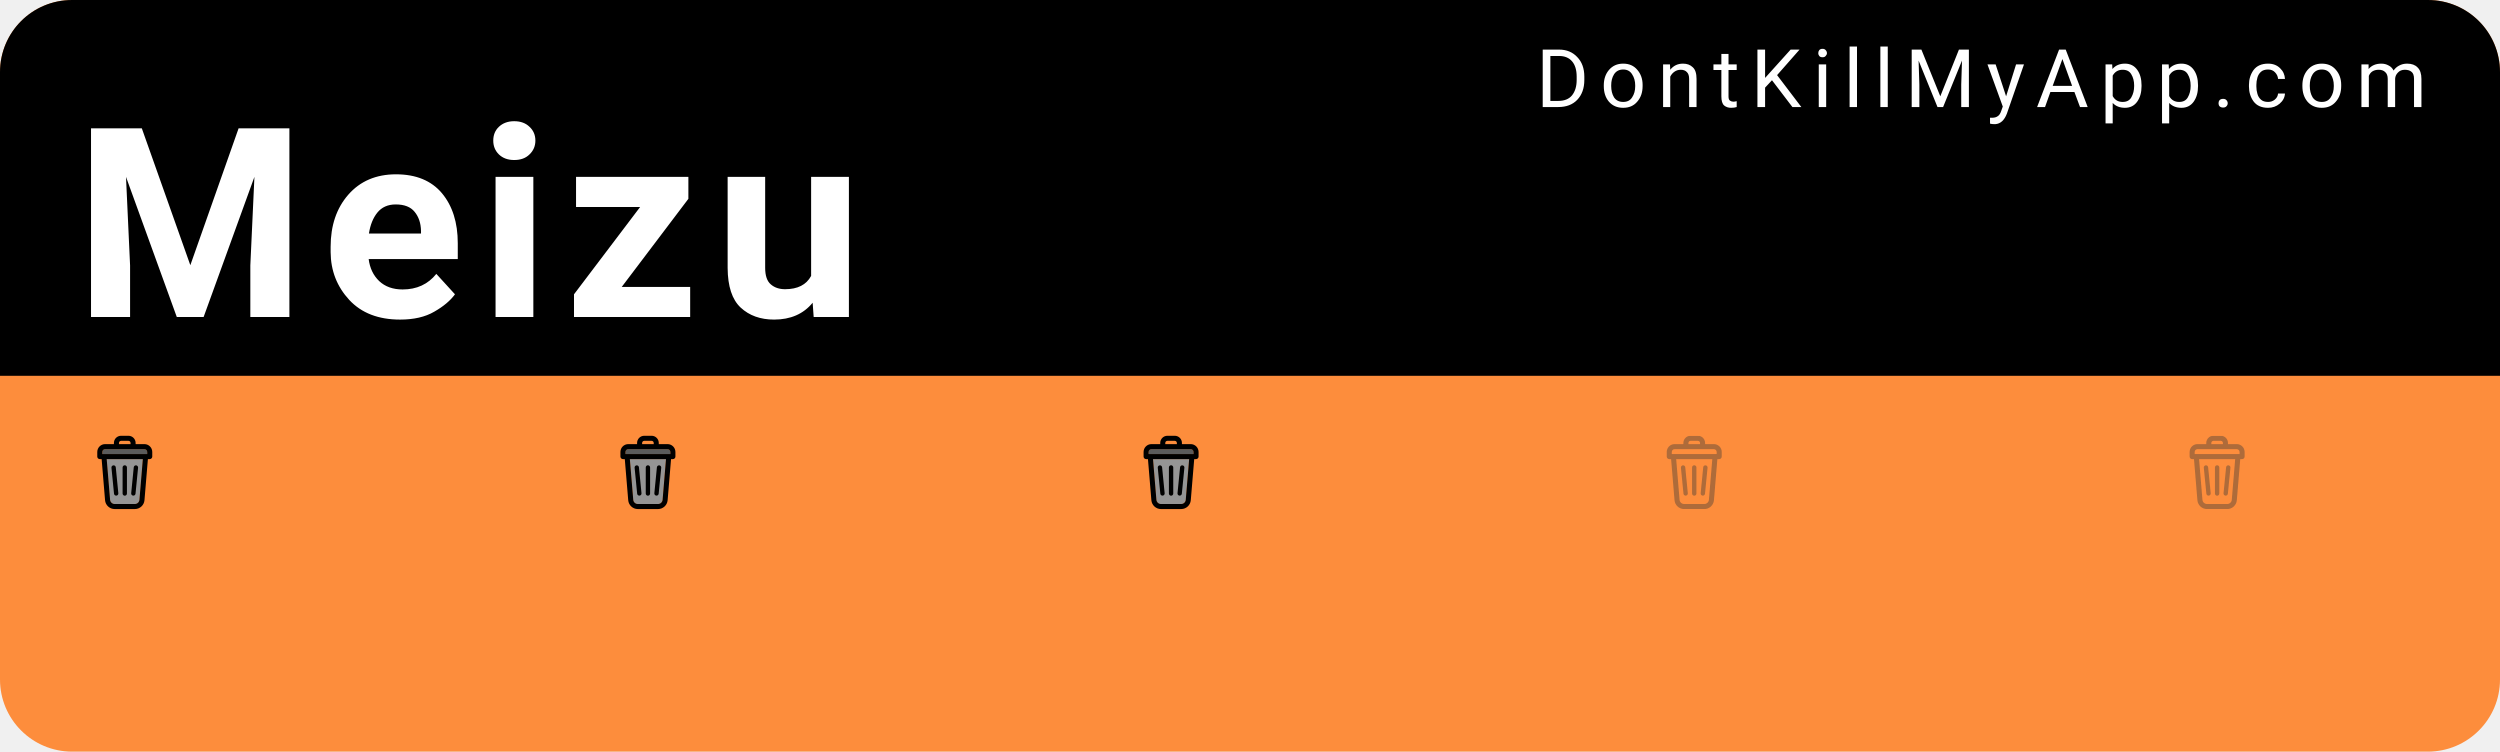
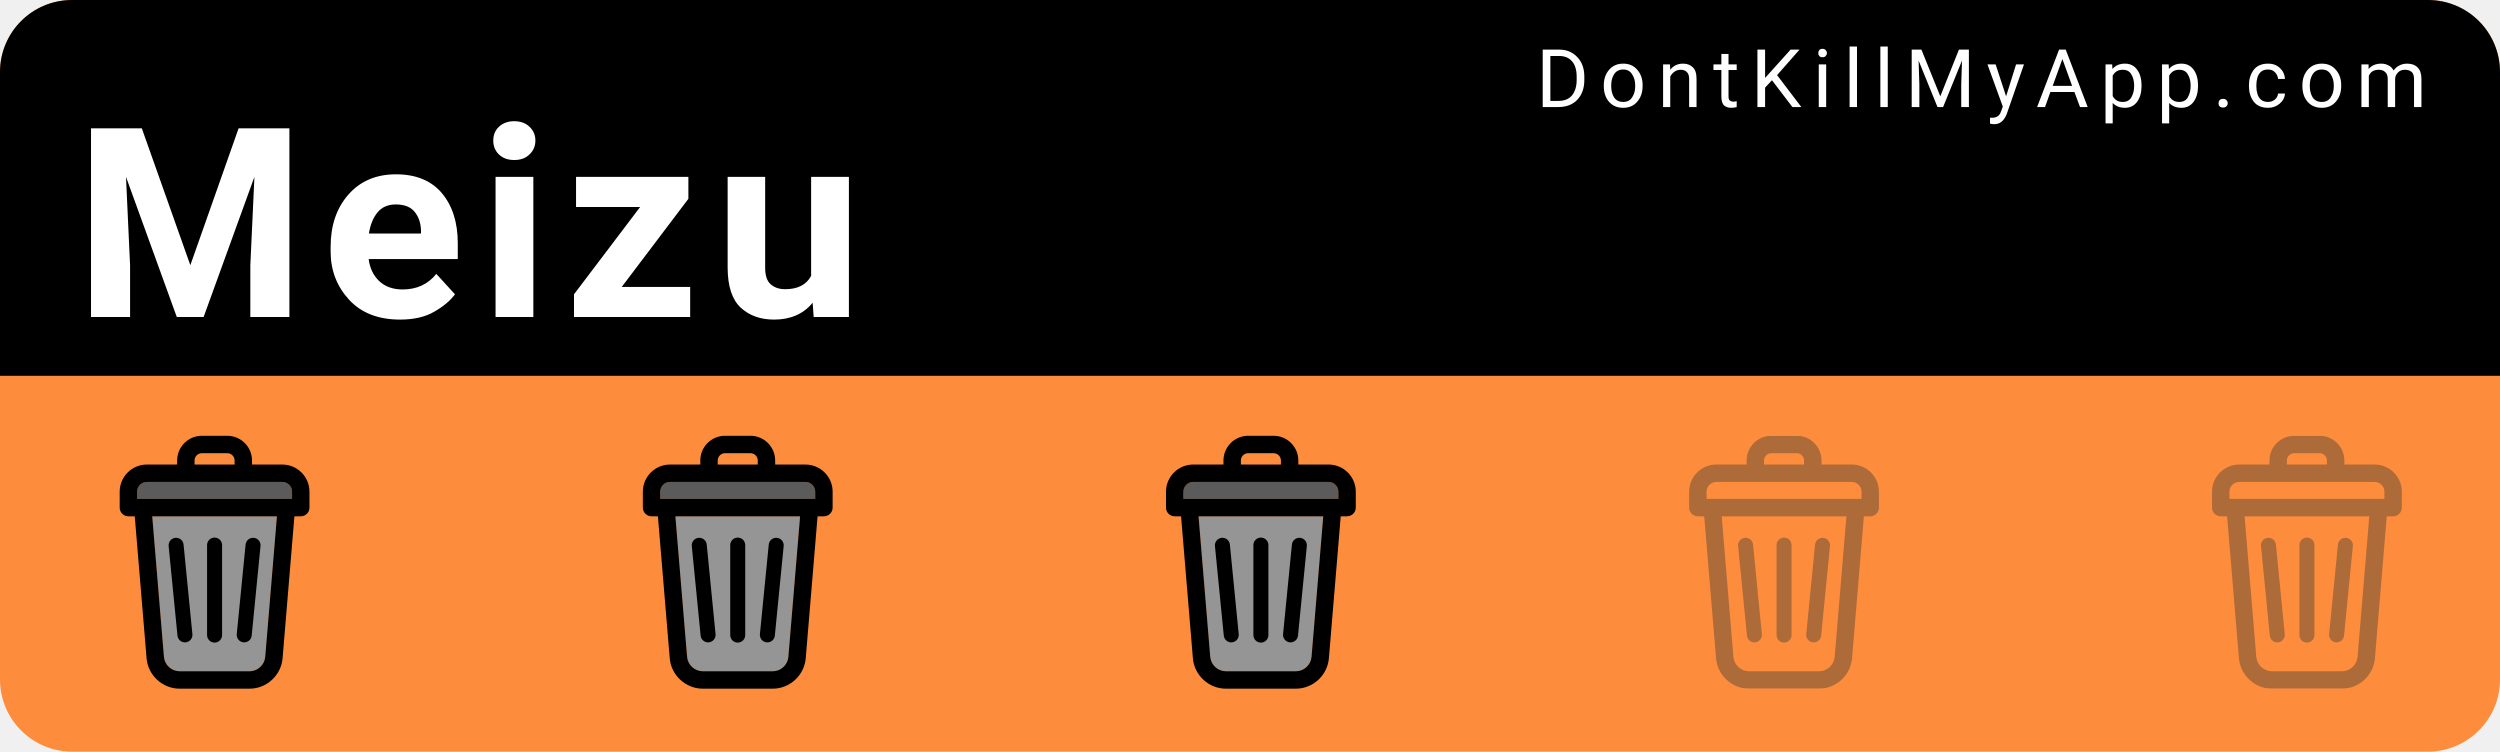
<svg xmlns="http://www.w3.org/2000/svg" width="153mm" height="46mm" viewBox="0 0 153 46" version="1.1" id="svg8">
  <defs id="defs2" />
  <g id="layer1" transform="translate(0,-251)">
    <rect style="color:#000000;clip-rule:nonzero;display:inline;overflow:visible;visibility:visible;opacity:1;isolation:auto;mix-blend-mode:normal;color-interpolation:sRGB;color-interpolation-filters:linearRGB;solid-color:#000000;solid-opacity:1;fill:#fd8d3c;fill-opacity:1;fill-rule:nonzero;stroke:none;stroke-width:0.529;stroke-linecap:round;stroke-linejoin:miter;stroke-miterlimit:4;stroke-dasharray:none;stroke-dashoffset:0;stroke-opacity:1;color-rendering:auto;image-rendering:auto;shape-rendering:auto;text-rendering:auto;enable-background:accumulate" id="bkg" width="153" height="46" x="6.5503158e-15" y="251" rx="4.416" ry="4.416" />
    <path style="color:#000000;clip-rule:nonzero;display:inline;overflow:visible;visibility:visible;opacity:1;isolation:auto;mix-blend-mode:normal;color-interpolation:sRGB;color-interpolation-filters:linearRGB;solid-color:#000000;solid-opacity:1;fill:#000000;fill-opacity:1;fill-rule:nonzero;stroke:none;stroke-width:2;stroke-linecap:round;stroke-linejoin:miter;stroke-miterlimit:4;stroke-dasharray:none;stroke-dashoffset:0;stroke-opacity:1;color-rendering:auto;image-rendering:auto;shape-rendering:auto;text-rendering:auto;enable-background:accumulate" d="M 16.689,0 C 7.443,0 0,7.443 0,16.689 V 86.93 H 578.268 V 16.689 C 578.268,7.443 570.824,0 561.578,0 Z" id="bkgtop" transform="matrix(0.2645833,0,0,0.2645833,0,251)" />
    <text xml:space="preserve" style="font-style:normal;font-variant:normal;font-weight:300;font-stretch:normal;font-size:9.648px;line-height:0%;font-family:Roboto;-inkscape-font-specification:'Roboto Light';text-align:start;letter-spacing:0.685px;word-spacing:0px;writing-mode:lr-tb;text-anchor:start;fill:#ffffff;fill-opacity:1;stroke:none;stroke-width:0.201px;stroke-linecap:butt;stroke-linejoin:miter;stroke-opacity:1" x="94.007" y="257.55" id="link">
      <tspan id="tspan817" x="94.007" y="257.55" style="font-style:normal;font-variant:normal;font-weight:normal;font-stretch:normal;font-size:4.939px;font-family:Roboto;-inkscape-font-specification:Roboto;fill:#ffffff;stroke-width:0.201px">DontKillMyApp.com</tspan>
    </text>
    <text xml:space="preserve" style="font-style:normal;font-variant:normal;font-weight:bold;font-stretch:normal;font-size:12.7px;line-height:0%;font-family:Roboto;-inkscape-font-specification:'Roboto Bold';text-align:start;letter-spacing:0.902px;word-spacing:0px;writing-mode:lr-tb;text-anchor:start;fill:#ffffff;fill-opacity:1;stroke:none;stroke-width:0.265px;stroke-linecap:butt;stroke-linejoin:miter;stroke-opacity:1" x="4.538" y="270.402" id="vendor">
      <tspan id="tspan821" x="4.538" y="270.402" style="font-style:normal;font-variant:normal;font-weight:bold;font-stretch:normal;font-size:16.228px;font-family:Roboto;-inkscape-font-specification:'Roboto Bold';fill:#ffffff;stroke-width:0.265px">Meizu</tspan>
    </text>
    <g id="poo1" transform="matrix(0.01510025,0,0,0.01510025,5.393161,277.6693)">
-       <svg version="1.1" id="Layer_1" x="0px" y="0px" height="297px" width="297px" viewBox="0 0 297 297" style="enable-background:new 0 0 297 297;" xml:space="preserve">
+       <svg version="1.1" id="Layer_1" x="0px" y="0px" height="1025" width="1025" viewBox="0 0 297 297" style="enable-background:new 0 0 297 297;" xml:space="preserve">
        <defs id="defs44">





	</defs>
        <path style="fill:#959595;fill-opacity:1" d="M 221.74,94.57 207.98,259.6 c -0.79,9.51 -8.88,16.95 -18.42,16.95 h -82.12 c -9.53,0 -17.63,-7.44 -18.42,-16.95 L 75.27,94.57 Z" id="path2" />
        <path style="fill:#5b5b5b;fill-opacity:1" d="m 239.49,65.69 v 8.43 H 57.51 v -8.43 c 0,-6.32 5.14,-11.47 11.47,-11.47 h 159.05 c 6.32,0 11.46,5.15 11.46,11.47 z" id="path4" />
        <path d="m 259.94,65.69 v 18.66 c 0,5.64 -4.58,10.22 -10.22,10.22 h -7.46 l -13.9,166.73 c -1.67,20.02 -18.71,35.7 -38.8,35.7 H 107.44 C 87.36,297 70.31,281.32 68.64,261.3 L 54.75,94.57 h -7.46 c -5.65,0 -10.23,-4.58 -10.23,-10.22 V 65.69 c 0,-17.6 14.32,-31.91 31.92,-31.91 h 35.56 V 29.05 C 104.54,13.03 117.57,0 133.59,0 h 29.82 c 16.02,0 29.06,13.03 29.06,29.05 v 4.73 h 35.56 c 17.6,0 31.91,14.31 31.91,31.91 z m -20.45,8.43 v -8.43 c 0,-6.32 -5.14,-11.47 -11.46,-11.47 H 68.98 c -6.33,0 -11.47,5.15 -11.47,11.47 v 8.43 z M 207.98,259.6 221.74,94.57 H 75.27 L 89.02,259.6 c 0.79,9.51 8.89,16.95 18.42,16.95 h 82.12 c 9.54,0 17.63,-7.44 18.42,-16.95 z M 172.02,33.78 v -4.73 c 0,-4.74 -3.86,-8.6 -8.61,-8.6 h -29.82 c -4.74,0 -8.6,3.86 -8.6,8.6 v 4.73 z" id="path6" />
        <g id="g11">
</g>
        <g id="g13">
</g>
        <g id="g15">
</g>
        <g id="g17">
</g>
        <g id="g19">
</g>
        <g id="g21">
</g>
        <g id="g23">
</g>
        <g id="g25">
</g>
        <g id="g27">
</g>
        <g id="g29">
</g>
        <g id="g31">
</g>
        <g id="g33">
</g>
        <g id="g35">
</g>
        <g id="g37">
</g>
        <g id="g39">
</g>
        <rect style="color:#000000;clip-rule:nonzero;display:inline;overflow:visible;visibility:visible;opacity:1;isolation:auto;mix-blend-mode:normal;color-interpolation:sRGB;color-interpolation-filters:linearRGB;solid-color:#000000;solid-opacity:1;fill:#000000;fill-opacity:1;fill-rule:nonzero;stroke:none;stroke-width:1;stroke-linecap:round;stroke-linejoin:miter;stroke-miterlimit:4;stroke-dasharray:none;stroke-dashoffset:0;stroke-opacity:0.93;color-rendering:auto;image-rendering:auto;shape-rendering:auto;text-rendering:auto;enable-background:accumulate" id="rect860" width="17.619" height="123.331" x="81.387" y="129.326" rx="8.809" ry="8.809" transform="rotate(-5.630683)" />
        <rect ry="8.809" rx="8.809" y="100.186" x="196.562" height="123.331" width="17.619" id="rect862" style="color:#000000;clip-rule:nonzero;display:inline;overflow:visible;visibility:visible;opacity:1;isolation:auto;mix-blend-mode:normal;color-interpolation:sRGB;color-interpolation-filters:linearRGB;solid-color:#000000;solid-opacity:1;fill:#000000;fill-opacity:1;fill-rule:nonzero;stroke:none;stroke-width:1;stroke-linecap:round;stroke-linejoin:miter;stroke-miterlimit:4;stroke-dasharray:none;stroke-dashoffset:0;stroke-opacity:0.93;color-rendering:auto;image-rendering:auto;shape-rendering:auto;text-rendering:auto;enable-background:accumulate" transform="rotate(5.630683)" />
        <rect style="color:#000000;clip-rule:nonzero;display:inline;overflow:visible;visibility:visible;opacity:1;isolation:auto;mix-blend-mode:normal;color-interpolation:sRGB;color-interpolation-filters:linearRGB;solid-color:#000000;solid-opacity:1;fill:#000000;fill-opacity:1;fill-rule:nonzero;stroke:none;stroke-width:1;stroke-linecap:round;stroke-linejoin:miter;stroke-miterlimit:4;stroke-dasharray:none;stroke-dashoffset:0;stroke-opacity:0.93;color-rendering:auto;image-rendering:auto;shape-rendering:auto;text-rendering:auto;enable-background:accumulate" id="rect864" width="17.619" height="123.331" x="139.691" y="119.555" rx="8.809" ry="8.809" />
      </svg>
    </g>
    <g transform="matrix(0.01510025,0,0,0.01510025,37.41043,277.6693)" id="poo2">
-       <svg version="1.1" id="Layer_1" x="0px" y="0px" height="297px" width="297px" viewBox="0 0 297 297" style="enable-background:new 0 0 297 297;" xml:space="preserve">
+       <svg version="1.1" id="Layer_1" x="0px" y="0px" height="1025" width="1025" viewBox="0 0 297 297" style="enable-background:new 0 0 297 297;" xml:space="preserve">
        <defs id="defs44">





	</defs>
        <path style="fill:#959595;fill-opacity:1" d="M 221.74,94.57 207.98,259.6 c -0.79,9.51 -8.88,16.95 -18.42,16.95 h -82.12 c -9.53,0 -17.63,-7.44 -18.42,-16.95 L 75.27,94.57 Z" id="path2" />
        <path style="fill:#5b5b5b;fill-opacity:1" d="m 239.49,65.69 v 8.43 H 57.51 v -8.43 c 0,-6.32 5.14,-11.47 11.47,-11.47 h 159.05 c 6.32,0 11.46,5.15 11.46,11.47 z" id="path4" />
        <path d="m 259.94,65.69 v 18.66 c 0,5.64 -4.58,10.22 -10.22,10.22 h -7.46 l -13.9,166.73 c -1.67,20.02 -18.71,35.7 -38.8,35.7 H 107.44 C 87.36,297 70.31,281.32 68.64,261.3 L 54.75,94.57 h -7.46 c -5.65,0 -10.23,-4.58 -10.23,-10.22 V 65.69 c 0,-17.6 14.32,-31.91 31.92,-31.91 h 35.56 V 29.05 C 104.54,13.03 117.57,0 133.59,0 h 29.82 c 16.02,0 29.06,13.03 29.06,29.05 v 4.73 h 35.56 c 17.6,0 31.91,14.31 31.91,31.91 z m -20.45,8.43 v -8.43 c 0,-6.32 -5.14,-11.47 -11.46,-11.47 H 68.98 c -6.33,0 -11.47,5.15 -11.47,11.47 v 8.43 z M 207.98,259.6 221.74,94.57 H 75.27 L 89.02,259.6 c 0.79,9.51 8.89,16.95 18.42,16.95 h 82.12 c 9.54,0 17.63,-7.44 18.42,-16.95 z M 172.02,33.78 v -4.73 c 0,-4.74 -3.86,-8.6 -8.61,-8.6 h -29.82 c -4.74,0 -8.6,3.86 -8.6,8.6 v 4.73 z" id="path6" />
        <g id="g11">
</g>
        <g id="g13">
</g>
        <g id="g15">
</g>
        <g id="g17">
</g>
        <g id="g19">
</g>
        <g id="g21">
</g>
        <g id="g23">
</g>
        <g id="g25">
</g>
        <g id="g27">
</g>
        <g id="g29">
</g>
        <g id="g31">
</g>
        <g id="g33">
</g>
        <g id="g35">
</g>
        <g id="g37">
</g>
        <g id="g39">
</g>
        <rect style="color:#000000;clip-rule:nonzero;display:inline;overflow:visible;visibility:visible;opacity:1;isolation:auto;mix-blend-mode:normal;color-interpolation:sRGB;color-interpolation-filters:linearRGB;solid-color:#000000;solid-opacity:1;fill:#000000;fill-opacity:1;fill-rule:nonzero;stroke:none;stroke-width:1;stroke-linecap:round;stroke-linejoin:miter;stroke-miterlimit:4;stroke-dasharray:none;stroke-dashoffset:0;stroke-opacity:0.93;color-rendering:auto;image-rendering:auto;shape-rendering:auto;text-rendering:auto;enable-background:accumulate" id="rect860" width="17.619" height="123.331" x="81.387" y="129.326" rx="8.809" ry="8.809" transform="rotate(-5.630683)" />
        <rect ry="8.809" rx="8.809" y="100.186" x="196.562" height="123.331" width="17.619" id="rect862" style="color:#000000;clip-rule:nonzero;display:inline;overflow:visible;visibility:visible;opacity:1;isolation:auto;mix-blend-mode:normal;color-interpolation:sRGB;color-interpolation-filters:linearRGB;solid-color:#000000;solid-opacity:1;fill:#000000;fill-opacity:1;fill-rule:nonzero;stroke:none;stroke-width:1;stroke-linecap:round;stroke-linejoin:miter;stroke-miterlimit:4;stroke-dasharray:none;stroke-dashoffset:0;stroke-opacity:0.93;color-rendering:auto;image-rendering:auto;shape-rendering:auto;text-rendering:auto;enable-background:accumulate" transform="rotate(5.630683)" />
        <rect style="color:#000000;clip-rule:nonzero;display:inline;overflow:visible;visibility:visible;opacity:1;isolation:auto;mix-blend-mode:normal;color-interpolation:sRGB;color-interpolation-filters:linearRGB;solid-color:#000000;solid-opacity:1;fill:#000000;fill-opacity:1;fill-rule:nonzero;stroke:none;stroke-width:1;stroke-linecap:round;stroke-linejoin:miter;stroke-miterlimit:4;stroke-dasharray:none;stroke-dashoffset:0;stroke-opacity:0.93;color-rendering:auto;image-rendering:auto;shape-rendering:auto;text-rendering:auto;enable-background:accumulate" id="rect864" width="17.619" height="123.331" x="139.691" y="119.555" rx="8.809" ry="8.809" />
      </svg>
    </g>
    <g id="poo3" transform="matrix(0.01510025,0,0,0.01510025,69.4277,277.6693)">
-       <svg version="1.1" id="Layer_1" x="0px" y="0px" height="297px" width="297px" viewBox="0 0 297 297" style="enable-background:new 0 0 297 297;" xml:space="preserve">
+       <svg version="1.1" id="Layer_1" x="0px" y="0px" height="1025" width="1025" viewBox="0 0 297 297" style="enable-background:new 0 0 297 297;" xml:space="preserve">
        <defs id="defs44">





	</defs>
        <path style="fill:#959595;fill-opacity:1" d="M 221.74,94.57 207.98,259.6 c -0.79,9.51 -8.88,16.95 -18.42,16.95 h -82.12 c -9.53,0 -17.63,-7.44 -18.42,-16.95 L 75.27,94.57 Z" id="path2" />
        <path style="fill:#5b5b5b;fill-opacity:1" d="m 239.49,65.69 v 8.43 H 57.51 v -8.43 c 0,-6.32 5.14,-11.47 11.47,-11.47 h 159.05 c 6.32,0 11.46,5.15 11.46,11.47 z" id="path4" />
        <path d="m 259.94,65.69 v 18.66 c 0,5.64 -4.58,10.22 -10.22,10.22 h -7.46 l -13.9,166.73 c -1.67,20.02 -18.71,35.7 -38.8,35.7 H 107.44 C 87.36,297 70.31,281.32 68.64,261.3 L 54.75,94.57 h -7.46 c -5.65,0 -10.23,-4.58 -10.23,-10.22 V 65.69 c 0,-17.6 14.32,-31.91 31.92,-31.91 h 35.56 V 29.05 C 104.54,13.03 117.57,0 133.59,0 h 29.82 c 16.02,0 29.06,13.03 29.06,29.05 v 4.73 h 35.56 c 17.6,0 31.91,14.31 31.91,31.91 z m -20.45,8.43 v -8.43 c 0,-6.32 -5.14,-11.47 -11.46,-11.47 H 68.98 c -6.33,0 -11.47,5.15 -11.47,11.47 v 8.43 z M 207.98,259.6 221.74,94.57 H 75.27 L 89.02,259.6 c 0.79,9.51 8.89,16.95 18.42,16.95 h 82.12 c 9.54,0 17.63,-7.44 18.42,-16.95 z M 172.02,33.78 v -4.73 c 0,-4.74 -3.86,-8.6 -8.61,-8.6 h -29.82 c -4.74,0 -8.6,3.86 -8.6,8.6 v 4.73 z" id="path6" />
        <g id="g11">
</g>
        <g id="g13">
</g>
        <g id="g15">
</g>
        <g id="g17">
</g>
        <g id="g19">
</g>
        <g id="g21">
</g>
        <g id="g23">
</g>
        <g id="g25">
</g>
        <g id="g27">
</g>
        <g id="g29">
</g>
        <g id="g31">
</g>
        <g id="g33">
</g>
        <g id="g35">
</g>
        <g id="g37">
</g>
        <g id="g39">
</g>
        <rect style="color:#000000;clip-rule:nonzero;display:inline;overflow:visible;visibility:visible;opacity:1;isolation:auto;mix-blend-mode:normal;color-interpolation:sRGB;color-interpolation-filters:linearRGB;solid-color:#000000;solid-opacity:1;fill:#000000;fill-opacity:1;fill-rule:nonzero;stroke:none;stroke-width:1;stroke-linecap:round;stroke-linejoin:miter;stroke-miterlimit:4;stroke-dasharray:none;stroke-dashoffset:0;stroke-opacity:0.93;color-rendering:auto;image-rendering:auto;shape-rendering:auto;text-rendering:auto;enable-background:accumulate" id="rect860" width="17.619" height="123.331" x="81.387" y="129.326" rx="8.809" ry="8.809" transform="rotate(-5.630683)" />
        <rect ry="8.809" rx="8.809" y="100.186" x="196.562" height="123.331" width="17.619" id="rect862" style="color:#000000;clip-rule:nonzero;display:inline;overflow:visible;visibility:visible;opacity:1;isolation:auto;mix-blend-mode:normal;color-interpolation:sRGB;color-interpolation-filters:linearRGB;solid-color:#000000;solid-opacity:1;fill:#000000;fill-opacity:1;fill-rule:nonzero;stroke:none;stroke-width:1;stroke-linecap:round;stroke-linejoin:miter;stroke-miterlimit:4;stroke-dasharray:none;stroke-dashoffset:0;stroke-opacity:0.93;color-rendering:auto;image-rendering:auto;shape-rendering:auto;text-rendering:auto;enable-background:accumulate" transform="rotate(5.630683)" />
        <rect style="color:#000000;clip-rule:nonzero;display:inline;overflow:visible;visibility:visible;opacity:1;isolation:auto;mix-blend-mode:normal;color-interpolation:sRGB;color-interpolation-filters:linearRGB;solid-color:#000000;solid-opacity:1;fill:#000000;fill-opacity:1;fill-rule:nonzero;stroke:none;stroke-width:1;stroke-linecap:round;stroke-linejoin:miter;stroke-miterlimit:4;stroke-dasharray:none;stroke-dashoffset:0;stroke-opacity:0.93;color-rendering:auto;image-rendering:auto;shape-rendering:auto;text-rendering:auto;enable-background:accumulate" id="rect864" width="17.619" height="123.331" x="139.691" y="119.555" rx="8.809" ry="8.809" />
      </svg>
    </g>
    <g transform="matrix(0.01510025,0,0,0.01510025,101.445,277.6693)" id="poo4">
-       <svg version="1.1" id="Layer_1" x="0px" y="0px" height="297px" width="297px" viewBox="0 0 297 297" style="enable-background:new 0 0 297 297;" xml:space="preserve">
+       <svg version="1.1" id="Layer_1" x="0px" y="0px" height="1025" width="1025" viewBox="0 0 297 297" style="enable-background:new 0 0 297 297;" xml:space="preserve">
        <defs id="defs44">





	</defs>
        <path d="M 133.59 0 C 117.57 2.3684758e-15 104.539 13.031 104.539 29.051 L 104.539 33.779 L 68.98 33.779 C 51.38 33.779 37.061 48.089 37.061 65.689 L 37.061 84.35 C 37.061 89.99 41.639 94.57 47.289 94.57 L 54.75 94.57 L 68.641 261.301 C 70.311 281.321 87.359 297 107.439 297 L 189.561 297 C 209.651 297 226.689 281.321 228.359 261.301 L 242.26 94.57 L 249.721 94.57 C 255.361 94.57 259.939 89.99 259.939 84.35 L 259.939 65.689 C 259.939 48.089 245.629 33.779 228.029 33.779 L 192.471 33.779 L 192.471 29.051 C 192.471 13.031 179.43 0 163.41 0 L 133.59 0 z M 133.59 20.449 L 163.41 20.449 C 168.16 20.449 172.02 24.311 172.02 29.051 L 172.02 33.779 L 124.99 33.779 L 124.99 29.051 C 124.99 24.311 128.85 20.449 133.59 20.449 z M 68.98 54.221 L 228.029 54.221 C 234.349 54.221 239.49 59.369 239.49 65.689 L 239.49 74.119 L 57.51 74.119 L 57.51 65.689 C 57.51 59.369 62.65 54.221 68.98 54.221 z M 75.27 94.57 L 221.74 94.57 L 207.98 259.6 C 207.19 269.11 199.101 276.551 189.561 276.551 L 107.439 276.551 C 97.909 276.551 89.81 269.11 89.02 259.6 L 75.27 94.57 z M 148.5 119.555 C 143.62 119.555 139.691 123.485 139.691 128.365 L 139.691 234.076 C 139.691 238.957 143.62 242.885 148.5 242.885 C 153.38 242.885 157.309 238.957 157.309 234.076 L 157.309 128.365 C 157.309 123.485 153.38 119.555 148.5 119.555 z M 103.354 119.809 C 103.055 119.808 102.753 119.824 102.449 119.854 C 97.592 120.332 94.068 124.628 94.547 129.484 L 104.92 234.686 C 105.399 239.542 109.694 243.067 114.551 242.588 C 119.408 242.109 122.932 237.814 122.453 232.957 L 112.08 127.756 C 111.631 123.203 107.829 119.819 103.354 119.809 z M 193.646 119.809 C 189.171 119.819 185.369 123.203 184.92 127.756 L 174.547 232.957 C 174.068 237.814 177.592 242.109 182.449 242.588 C 187.306 243.067 191.601 239.542 192.08 234.686 L 202.453 129.484 C 202.932 124.628 199.408 120.332 194.551 119.854 C 194.247 119.824 193.945 119.808 193.646 119.809 z " id="path6" style="fill:#363636;fill-opacity:1;opacity:0.4" />
        <g id="g11">
</g>
        <g id="g15">
</g>
        <g id="g17">
</g>
        <g id="g19">
</g>
        <g id="g21">
</g>
        <g id="g23">
</g>
        <g id="g25">
</g>
        <g id="g27">
</g>
        <g id="g29">
</g>
        <g id="g31">
</g>
        <g id="g33">
</g>
        <g id="g35">
</g>
        <g id="g37">
</g>
        <g id="g39">
</g>
      </svg>
    </g>
    <g transform="matrix(0.01510025,0,0,0.01510025,133.445,277.6693)" id="poo5">
-       <svg version="1.1" id="Layer_1" x="0px" y="0px" height="297px" width="297px" viewBox="0 0 297 297" style="enable-background:new 0 0 297 297;" xml:space="preserve">
+       <svg version="1.1" id="Layer_1" x="0px" y="0px" height="1025" width="1025" viewBox="0 0 297 297" style="enable-background:new 0 0 297 297;" xml:space="preserve">
        <defs id="defs44">





	</defs>
        <path d="M 133.59 0 C 117.57 2.3684758e-15 104.539 13.031 104.539 29.051 L 104.539 33.779 L 68.98 33.779 C 51.38 33.779 37.061 48.089 37.061 65.689 L 37.061 84.35 C 37.061 89.99 41.639 94.57 47.289 94.57 L 54.75 94.57 L 68.641 261.301 C 70.311 281.321 87.359 297 107.439 297 L 189.561 297 C 209.651 297 226.689 281.321 228.359 261.301 L 242.26 94.57 L 249.721 94.57 C 255.361 94.57 259.939 89.99 259.939 84.35 L 259.939 65.689 C 259.939 48.089 245.629 33.779 228.029 33.779 L 192.471 33.779 L 192.471 29.051 C 192.471 13.031 179.43 0 163.41 0 L 133.59 0 z M 133.59 20.449 L 163.41 20.449 C 168.16 20.449 172.02 24.311 172.02 29.051 L 172.02 33.779 L 124.99 33.779 L 124.99 29.051 C 124.99 24.311 128.85 20.449 133.59 20.449 z M 68.98 54.221 L 228.029 54.221 C 234.349 54.221 239.49 59.369 239.49 65.689 L 239.49 74.119 L 57.51 74.119 L 57.51 65.689 C 57.51 59.369 62.65 54.221 68.98 54.221 z M 75.27 94.57 L 221.74 94.57 L 207.98 259.6 C 207.19 269.11 199.101 276.551 189.561 276.551 L 107.439 276.551 C 97.909 276.551 89.81 269.11 89.02 259.6 L 75.27 94.57 z M 148.5 119.555 C 143.62 119.555 139.691 123.485 139.691 128.365 L 139.691 234.076 C 139.691 238.957 143.62 242.885 148.5 242.885 C 153.38 242.885 157.309 238.957 157.309 234.076 L 157.309 128.365 C 157.309 123.485 153.38 119.555 148.5 119.555 z M 103.354 119.809 C 103.055 119.808 102.753 119.824 102.449 119.854 C 97.592 120.332 94.068 124.628 94.547 129.484 L 104.92 234.686 C 105.399 239.542 109.694 243.067 114.551 242.588 C 119.408 242.109 122.932 237.814 122.453 232.957 L 112.08 127.756 C 111.631 123.203 107.829 119.819 103.354 119.809 z M 193.646 119.809 C 189.171 119.819 185.369 123.203 184.92 127.756 L 174.547 232.957 C 174.068 237.814 177.592 242.109 182.449 242.588 C 187.306 243.067 191.601 239.542 192.08 234.686 L 202.453 129.484 C 202.932 124.628 199.408 120.332 194.551 119.854 C 194.247 119.824 193.945 119.808 193.646 119.809 z " id="path6" style="fill:#363636;fill-opacity:1;opacity:0.4" />
        <g id="g11">
</g>
        <g id="g15">
</g>
        <g id="g17">
</g>
        <g id="g19">
</g>
        <g id="g21">
</g>
        <g id="g23">
</g>
        <g id="g25">
</g>
        <g id="g27">
</g>
        <g id="g29">
</g>
        <g id="g31">
</g>
        <g id="g33">
</g>
        <g id="g35">
</g>
        <g id="g37">
</g>
        <g id="g39">
</g>
      </svg>
    </g>
  </g>
</svg>
